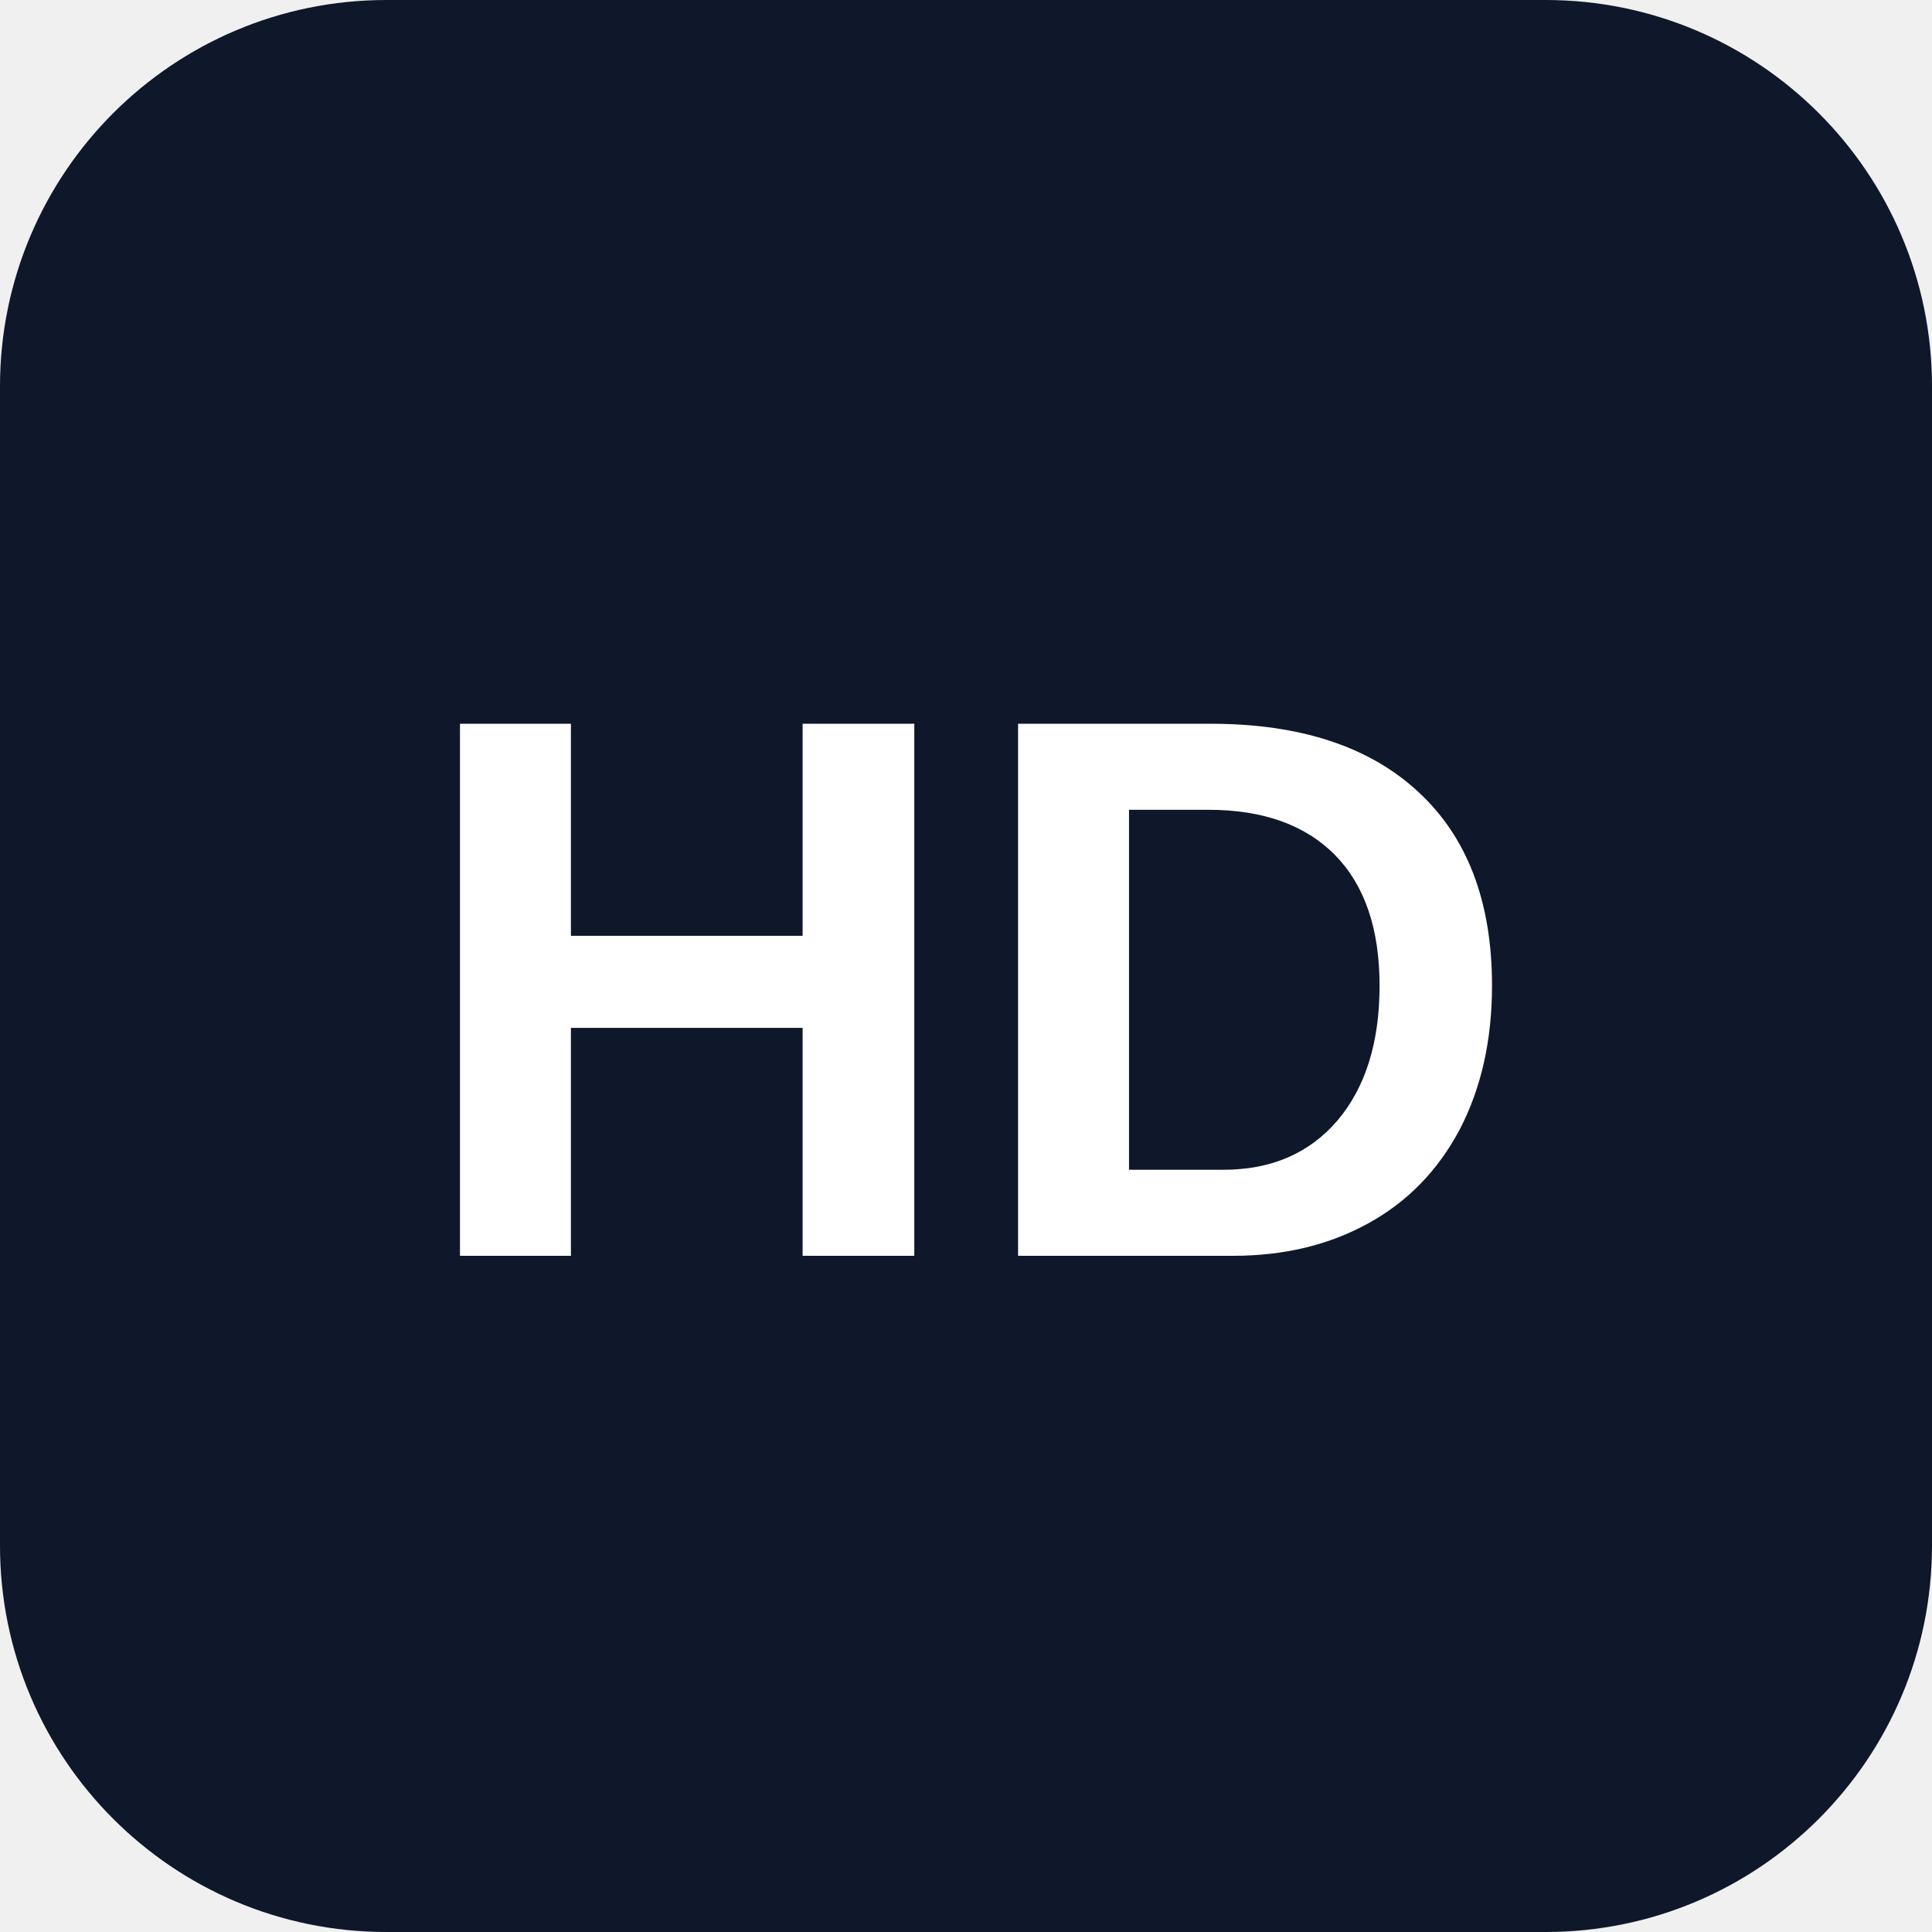
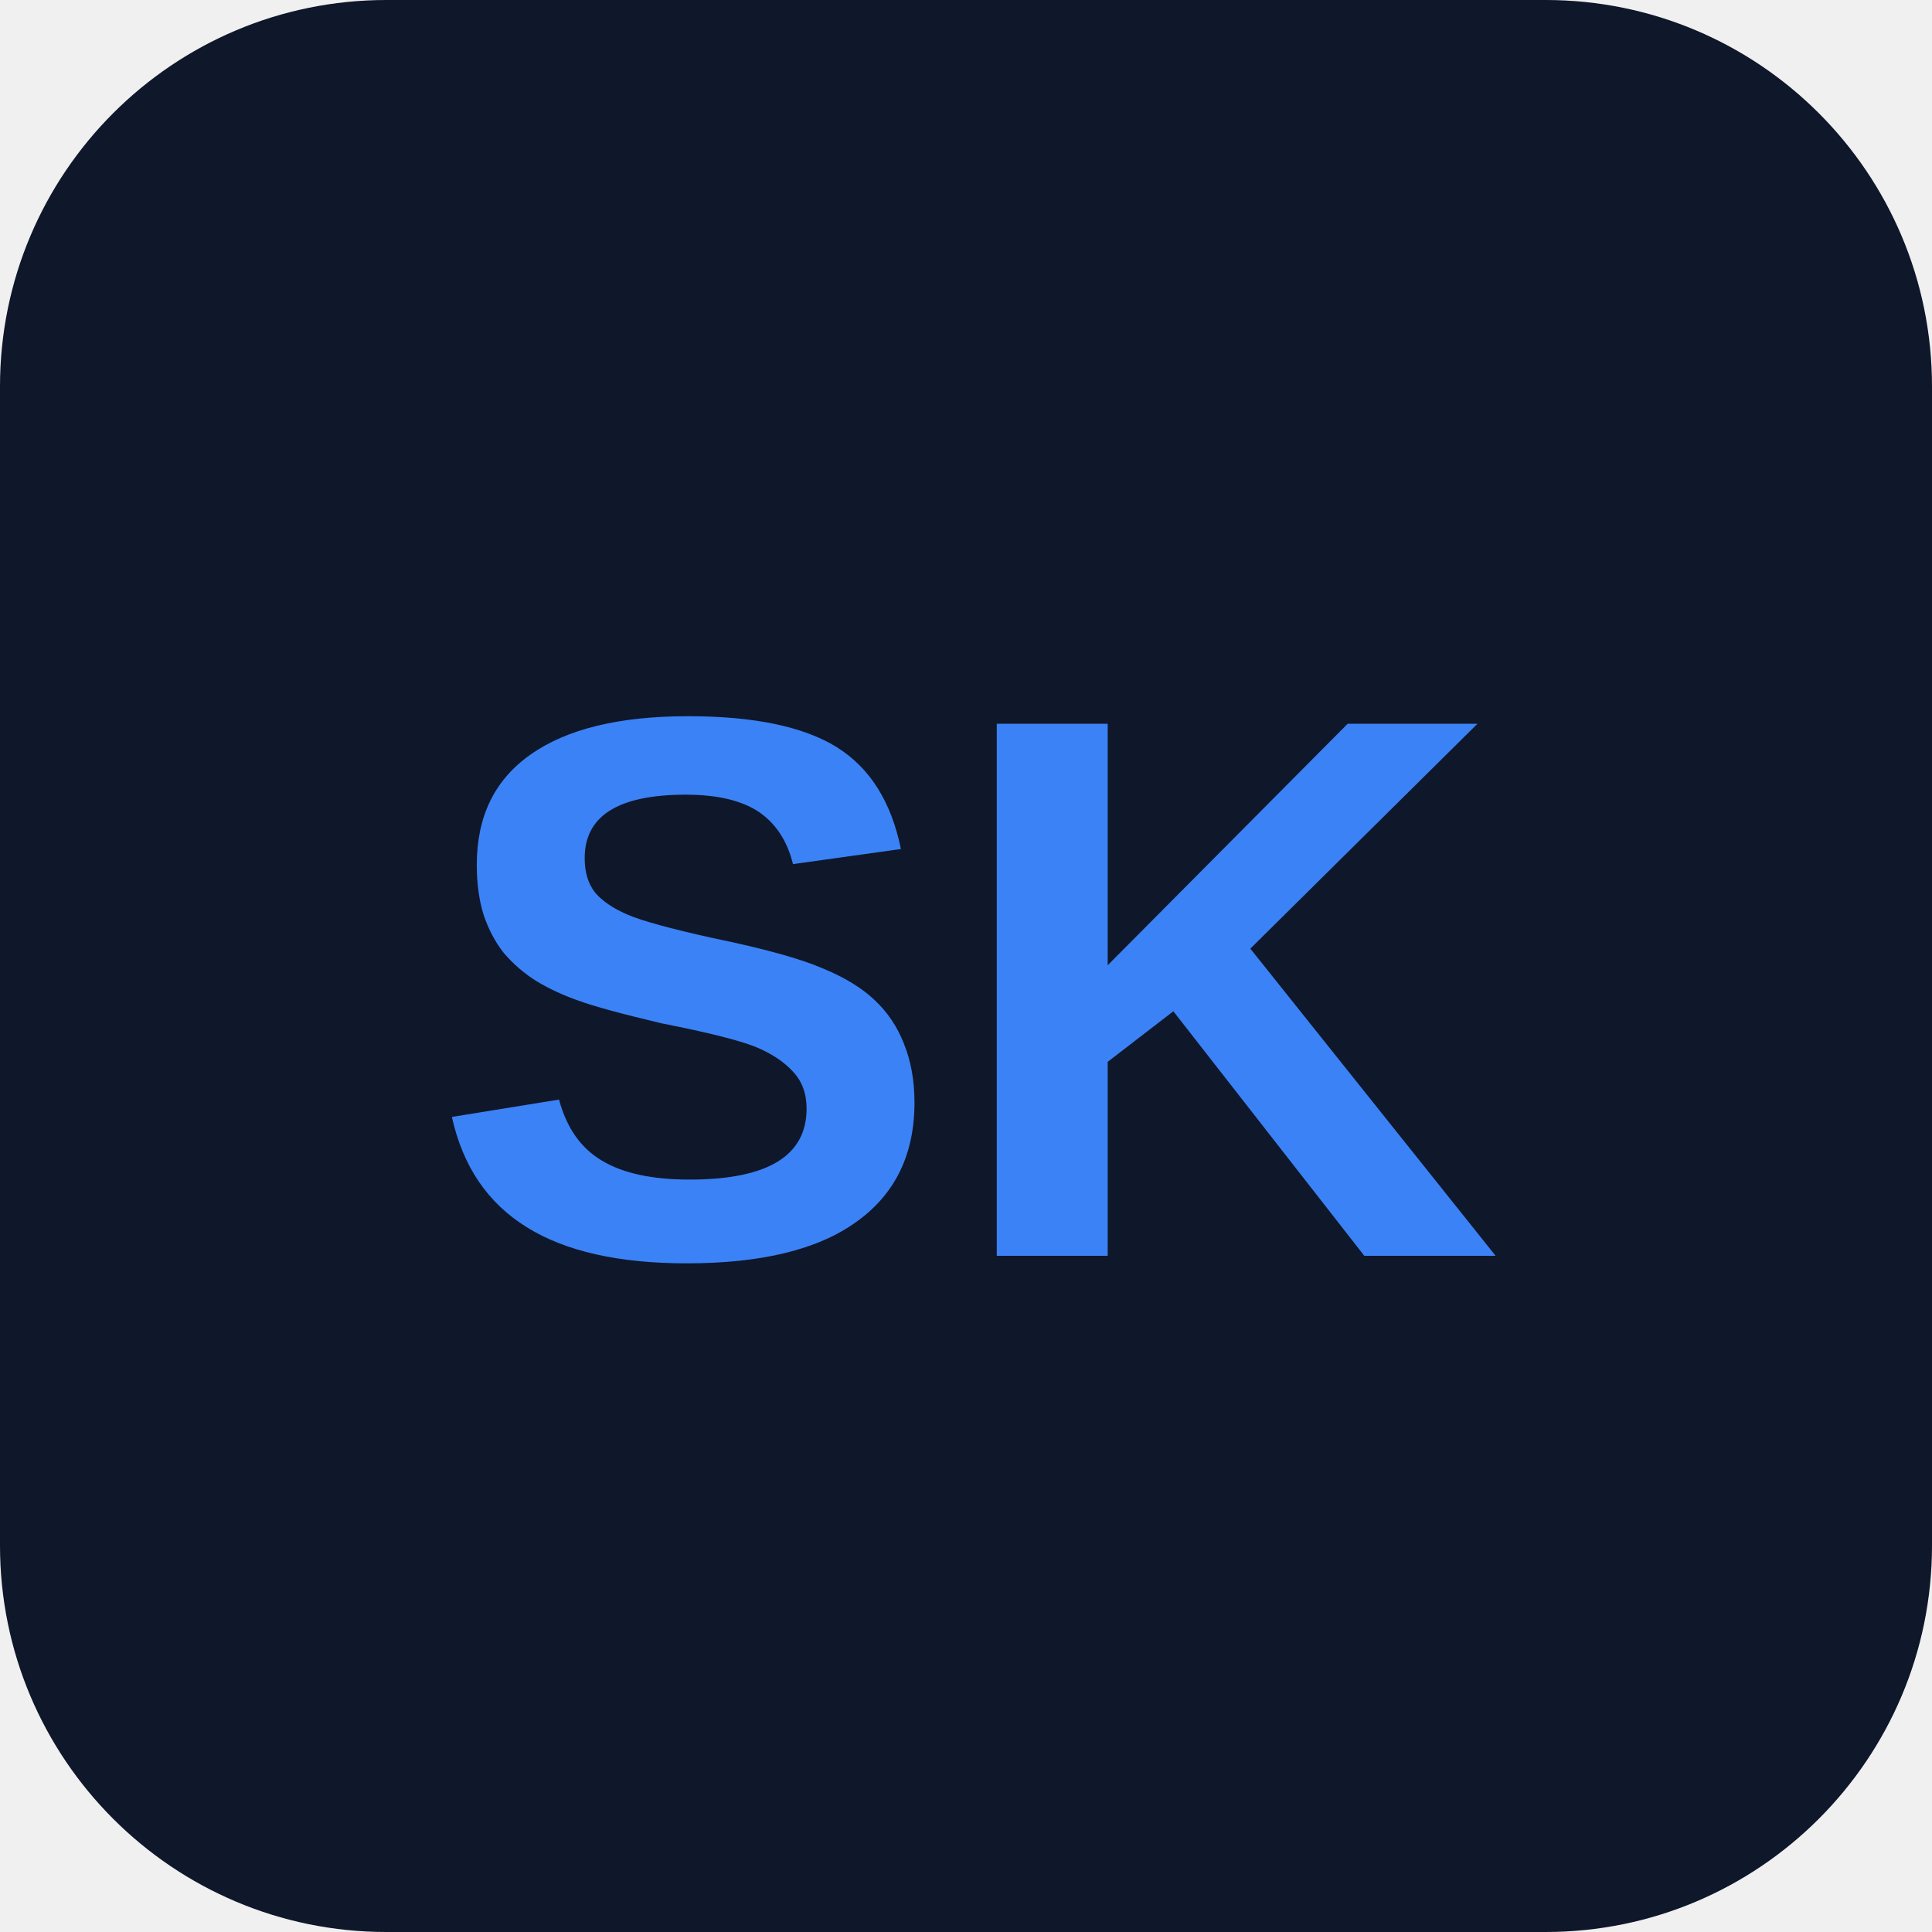
<svg xmlns="http://www.w3.org/2000/svg" viewBox="0 0 40 40">
  <rect width="40" height="40" rx="8" fill="#0f172a" />
-   <text x="20" y="26" text-anchor="middle" fill="white" font-family="Arial, sans-serif" font-size="16" font-weight="700">HD</text>
+   <text x="20" y="26" text-anchor="middle" fill="#3b82f6" font-family="Arial, sans-serif" font-size="16" font-weight="700">SK</text>
</svg>
